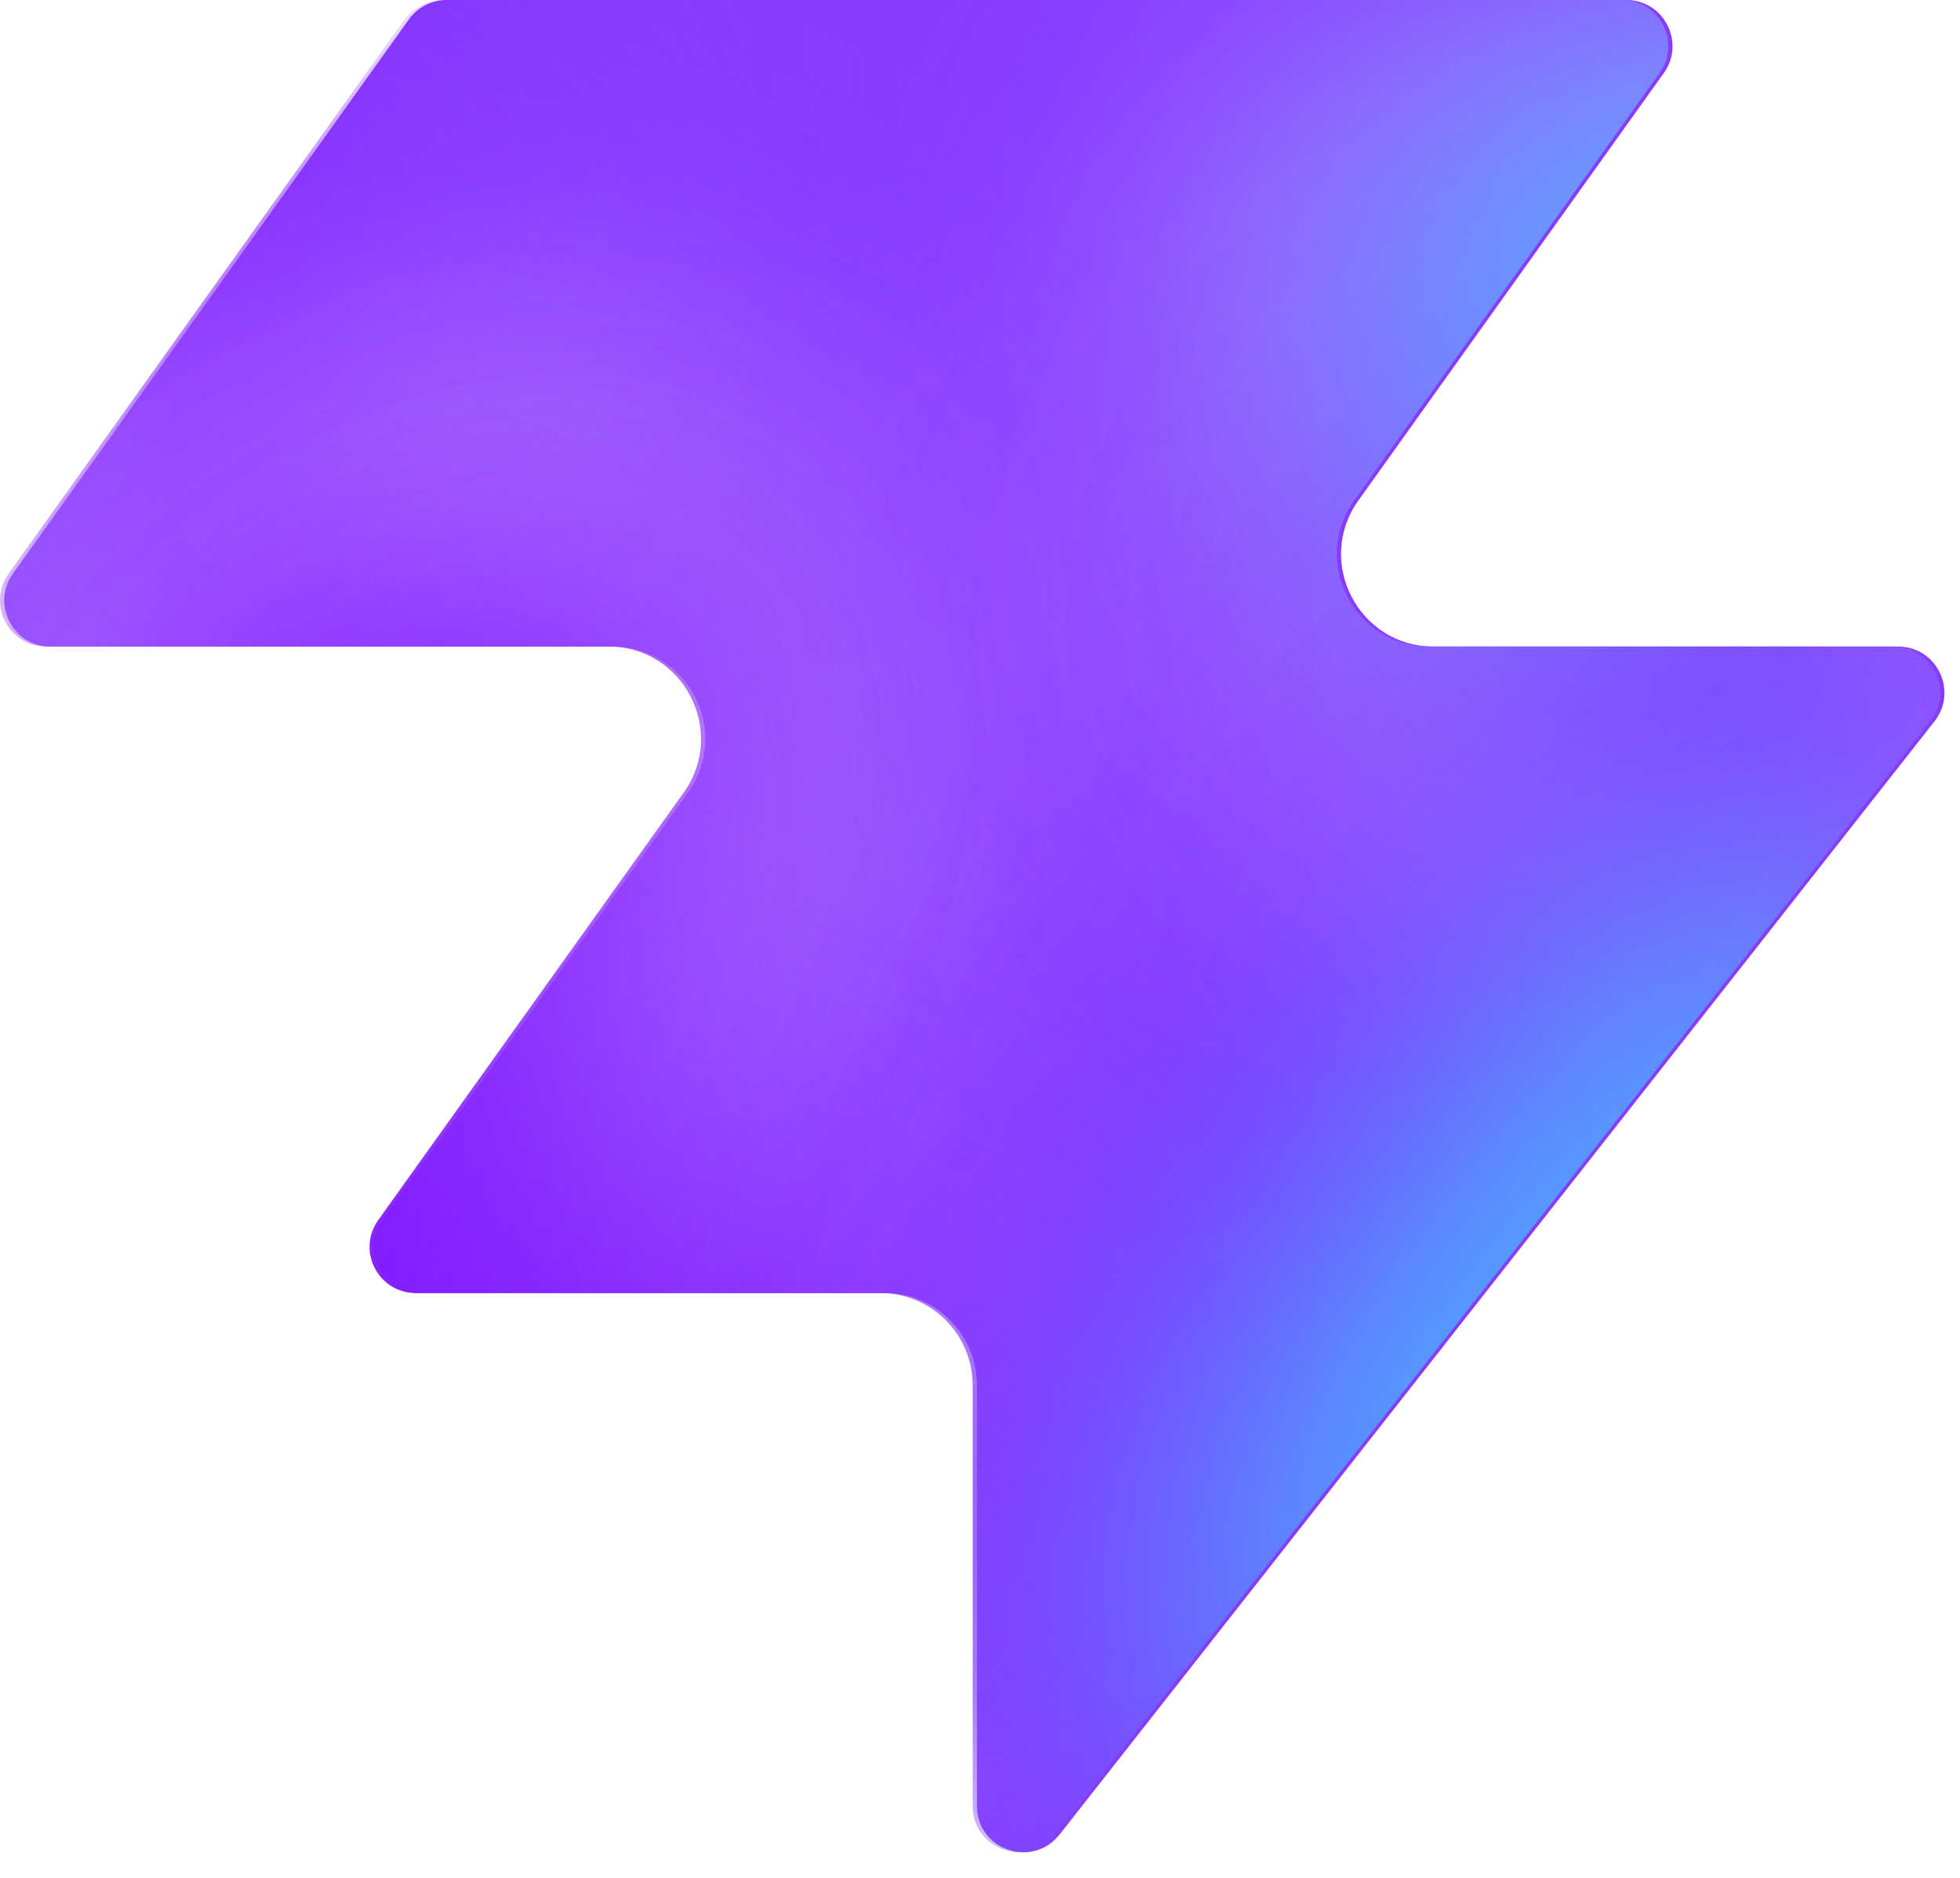
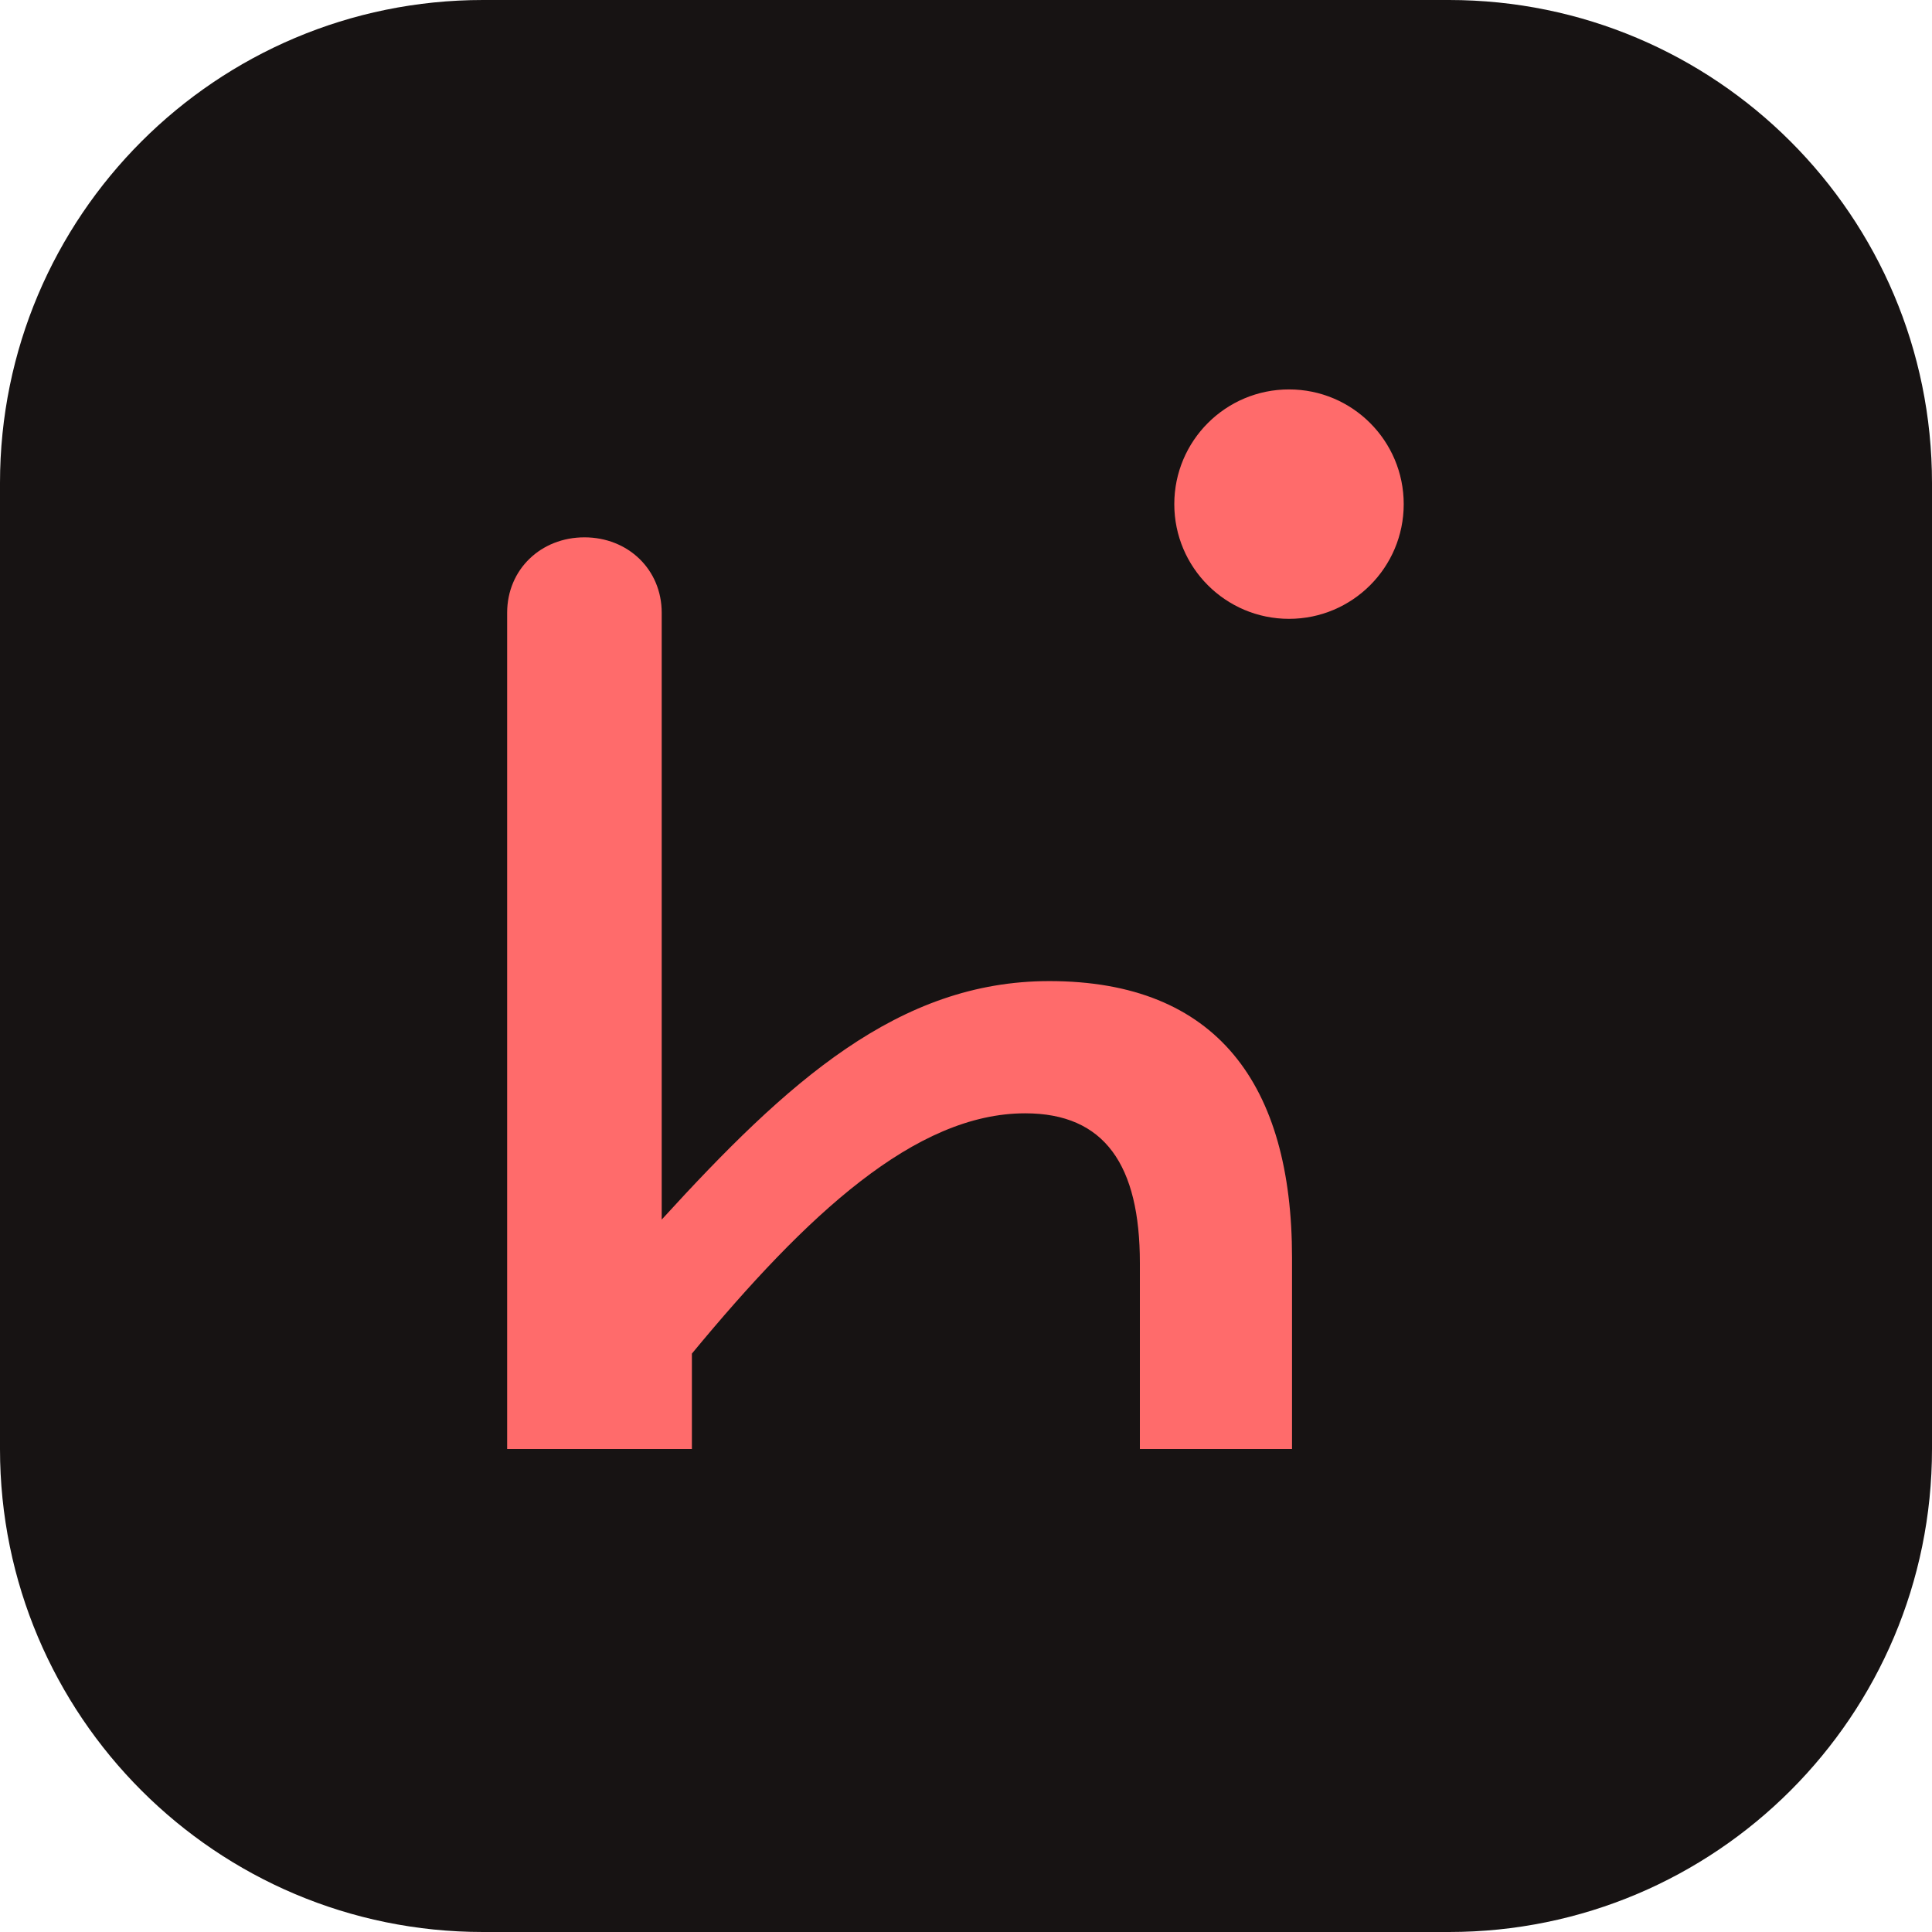
- <svg xmlns="http://www.w3.org/2000/svg" width="48" height="46" fill="none" viewBox="0 0 48 46">
-   <path fill="#863bff" d="M25.946 44.938c-.664.845-2.021.375-2.021-.698V33.937a2.26 2.26 0 0 0-2.262-2.262H10.287c-.92 0-1.456-1.04-.92-1.788l7.48-10.471c1.07-1.497 0-3.578-1.842-3.578H1.237c-.92 0-1.456-1.04-.92-1.788L10.013.474c.214-.297.556-.474.92-.474h28.894c.92 0 1.456 1.04.92 1.788l-7.48 10.471c-1.07 1.498 0 3.579 1.842 3.579h11.377c.943 0 1.473 1.088.89 1.83L25.947 44.94z" style="fill:#863bff;fill:color(display-p3 .525 .23 1);fill-opacity:1" />
-   <mask id="a" width="48" height="46" x="0" y="0" maskUnits="userSpaceOnUse" style="mask-type:alpha">
-     <path fill="#000" d="M25.842 44.938c-.664.844-2.021.375-2.021-.698V33.937a2.26 2.26 0 0 0-2.262-2.262H10.183c-.92 0-1.456-1.04-.92-1.788l7.48-10.471c1.07-1.498 0-3.579-1.842-3.579H1.133c-.92 0-1.456-1.04-.92-1.787L9.91.473c.214-.297.556-.474.92-.474h28.894c.92 0 1.456 1.04.92 1.788l-7.48 10.471c-1.07 1.498 0 3.578 1.842 3.578h11.377c.943 0 1.473 1.088.89 1.832L25.843 44.94z" style="fill:#000;fill-opacity:1" />
-   </mask>
-   <g mask="url(#a)">
-     <g filter="url(#b)">
-       <ellipse cx="5.508" cy="14.704" fill="#ede6ff" rx="5.508" ry="14.704" style="fill:#ede6ff;fill:color(display-p3 .927 .903 1);fill-opacity:1" transform="matrix(.00324 1 1 -.00324 -4.47 31.516)" />
-     </g>
-     <g filter="url(#c)">
-       <ellipse cx="10.399" cy="29.851" fill="#ede6ff" rx="10.399" ry="29.851" style="fill:#ede6ff;fill:color(display-p3 .927 .903 1);fill-opacity:1" transform="matrix(.00324 1 1 -.00324 -39.328 7.883)" />
-     </g>
-     <g filter="url(#d)">
-       <ellipse cx="5.508" cy="30.487" fill="#7e14ff" rx="5.508" ry="30.487" style="fill:#7e14ff;fill:color(display-p3 .492 .077 1);fill-opacity:1" transform="rotate(89.814 -25.913 -14.639)scale(1 -1)" />
-     </g>
-     <g filter="url(#e)">
-       <ellipse cx="5.508" cy="30.599" fill="#7e14ff" rx="5.508" ry="30.599" style="fill:#7e14ff;fill:color(display-p3 .492 .077 1);fill-opacity:1" transform="rotate(89.814 -32.644 -3.334)scale(1 -1)" />
-     </g>
-     <g filter="url(#f)">
-       <ellipse cx="5.508" cy="30.599" fill="#7e14ff" rx="5.508" ry="30.599" style="fill:#7e14ff;fill:color(display-p3 .492 .077 1);fill-opacity:1" transform="matrix(.00324 1 1 -.00324 -34.34 30.47)" />
-     </g>
-     <g filter="url(#g)">
-       <ellipse cx="14.072" cy="22.078" fill="#ede6ff" rx="14.072" ry="22.078" style="fill:#ede6ff;fill:color(display-p3 .927 .903 1);fill-opacity:1" transform="rotate(93.35 24.506 48.493)scale(-1 1)" />
-     </g>
-     <g filter="url(#h)">
-       <ellipse cx="3.47" cy="21.501" fill="#7e14ff" rx="3.47" ry="21.501" style="fill:#7e14ff;fill:color(display-p3 .492 .077 1);fill-opacity:1" transform="rotate(89.009 28.708 47.59)scale(-1 1)" />
-     </g>
-     <g filter="url(#i)">
-       <ellipse cx="3.47" cy="21.501" fill="#7e14ff" rx="3.47" ry="21.501" style="fill:#7e14ff;fill:color(display-p3 .492 .077 1);fill-opacity:1" transform="rotate(89.009 28.708 47.59)scale(-1 1)" />
-     </g>
-     <g filter="url(#j)">
-       <ellipse cx=".387" cy="8.972" fill="#7e14ff" rx="4.407" ry="29.108" style="fill:#7e14ff;fill:color(display-p3 .492 .077 1);fill-opacity:1" transform="rotate(39.51 .387 8.972)" />
-     </g>
-     <g filter="url(#k)">
-       <ellipse cx="47.523" cy="-6.092" fill="#7e14ff" rx="4.407" ry="29.108" style="fill:#7e14ff;fill:color(display-p3 .492 .077 1);fill-opacity:1" transform="rotate(37.892 47.523 -6.092)" />
-     </g>
-     <g filter="url(#l)">
-       <ellipse cx="41.412" cy="6.333" fill="#47bfff" rx="5.971" ry="9.665" style="fill:#47bfff;fill:color(display-p3 .28 .748 1);fill-opacity:1" transform="rotate(37.892 41.412 6.333)" />
-     </g>
-     <g filter="url(#m)">
-       <ellipse cx="-1.879" cy="38.332" fill="#7e14ff" rx="4.407" ry="29.108" style="fill:#7e14ff;fill:color(display-p3 .492 .077 1);fill-opacity:1" transform="rotate(37.892 -1.88 38.332)" />
-     </g>
-     <g filter="url(#n)">
-       <ellipse cx="-1.879" cy="38.332" fill="#7e14ff" rx="4.407" ry="29.108" style="fill:#7e14ff;fill:color(display-p3 .492 .077 1);fill-opacity:1" transform="rotate(37.892 -1.88 38.332)" />
-     </g>
-     <g filter="url(#o)">
-       <ellipse cx="35.651" cy="29.907" fill="#7e14ff" rx="4.407" ry="29.108" style="fill:#7e14ff;fill:color(display-p3 .492 .077 1);fill-opacity:1" transform="rotate(37.892 35.651 29.907)" />
-     </g>
-     <g filter="url(#p)">
-       <ellipse cx="38.418" cy="32.4" fill="#47bfff" rx="5.971" ry="15.297" style="fill:#47bfff;fill:color(display-p3 .28 .748 1);fill-opacity:1" transform="rotate(37.892 38.418 32.4)" />
-     </g>
-   </g>
-   <defs>
-     <filter id="b" width="60.045" height="41.654" x="-19.77" y="16.149" color-interpolation-filters="sRGB" filterUnits="userSpaceOnUse">
-       <feFlood flood-opacity="0" result="BackgroundImageFix" />
-       <feBlend in="SourceGraphic" in2="BackgroundImageFix" result="shape" />
-       <feGaussianBlur result="effect1_foregroundBlur_2002_17158" stdDeviation="7.659" />
-     </filter>
-     <filter id="c" width="90.34" height="51.437" x="-54.613" y="-7.533" color-interpolation-filters="sRGB" filterUnits="userSpaceOnUse">
-       <feFlood flood-opacity="0" result="BackgroundImageFix" />
-       <feBlend in="SourceGraphic" in2="BackgroundImageFix" result="shape" />
-       <feGaussianBlur result="effect1_foregroundBlur_2002_17158" stdDeviation="7.659" />
-     </filter>
-     <filter id="d" width="79.355" height="29.4" x="-49.64" y="2.03" color-interpolation-filters="sRGB" filterUnits="userSpaceOnUse">
-       <feFlood flood-opacity="0" result="BackgroundImageFix" />
-       <feBlend in="SourceGraphic" in2="BackgroundImageFix" result="shape" />
-       <feGaussianBlur result="effect1_foregroundBlur_2002_17158" stdDeviation="4.596" />
-     </filter>
-     <filter id="e" width="79.579" height="29.4" x="-45.045" y="20.029" color-interpolation-filters="sRGB" filterUnits="userSpaceOnUse">
-       <feFlood flood-opacity="0" result="BackgroundImageFix" />
-       <feBlend in="SourceGraphic" in2="BackgroundImageFix" result="shape" />
-       <feGaussianBlur result="effect1_foregroundBlur_2002_17158" stdDeviation="4.596" />
-     </filter>
-     <filter id="f" width="79.579" height="29.4" x="-43.513" y="21.178" color-interpolation-filters="sRGB" filterUnits="userSpaceOnUse">
-       <feFlood flood-opacity="0" result="BackgroundImageFix" />
-       <feBlend in="SourceGraphic" in2="BackgroundImageFix" result="shape" />
-       <feGaussianBlur result="effect1_foregroundBlur_2002_17158" stdDeviation="4.596" />
-     </filter>
-     <filter id="g" width="74.749" height="58.852" x="15.756" y="-17.901" color-interpolation-filters="sRGB" filterUnits="userSpaceOnUse">
-       <feFlood flood-opacity="0" result="BackgroundImageFix" />
-       <feBlend in="SourceGraphic" in2="BackgroundImageFix" result="shape" />
-       <feGaussianBlur result="effect1_foregroundBlur_2002_17158" stdDeviation="7.659" />
-     </filter>
-     <filter id="h" width="61.377" height="25.362" x="23.548" y="2.284" color-interpolation-filters="sRGB" filterUnits="userSpaceOnUse">
-       <feFlood flood-opacity="0" result="BackgroundImageFix" />
-       <feBlend in="SourceGraphic" in2="BackgroundImageFix" result="shape" />
-       <feGaussianBlur result="effect1_foregroundBlur_2002_17158" stdDeviation="4.596" />
-     </filter>
-     <filter id="i" width="61.377" height="25.362" x="23.548" y="2.284" color-interpolation-filters="sRGB" filterUnits="userSpaceOnUse">
-       <feFlood flood-opacity="0" result="BackgroundImageFix" />
-       <feBlend in="SourceGraphic" in2="BackgroundImageFix" result="shape" />
-       <feGaussianBlur result="effect1_foregroundBlur_2002_17158" stdDeviation="4.596" />
-     </filter>
-     <filter id="j" width="56.045" height="63.649" x="-27.636" y="-22.853" color-interpolation-filters="sRGB" filterUnits="userSpaceOnUse">
-       <feFlood flood-opacity="0" result="BackgroundImageFix" />
-       <feBlend in="SourceGraphic" in2="BackgroundImageFix" result="shape" />
-       <feGaussianBlur result="effect1_foregroundBlur_2002_17158" stdDeviation="4.596" />
-     </filter>
-     <filter id="k" width="54.814" height="64.646" x="20.116" y="-38.415" color-interpolation-filters="sRGB" filterUnits="userSpaceOnUse">
-       <feFlood flood-opacity="0" result="BackgroundImageFix" />
-       <feBlend in="SourceGraphic" in2="BackgroundImageFix" result="shape" />
-       <feGaussianBlur result="effect1_foregroundBlur_2002_17158" stdDeviation="4.596" />
-     </filter>
-     <filter id="l" width="33.541" height="35.313" x="24.641" y="-11.323" color-interpolation-filters="sRGB" filterUnits="userSpaceOnUse">
-       <feFlood flood-opacity="0" result="BackgroundImageFix" />
-       <feBlend in="SourceGraphic" in2="BackgroundImageFix" result="shape" />
-       <feGaussianBlur result="effect1_foregroundBlur_2002_17158" stdDeviation="4.596" />
-     </filter>
-     <filter id="m" width="54.814" height="64.646" x="-29.286" y="6.009" color-interpolation-filters="sRGB" filterUnits="userSpaceOnUse">
-       <feFlood flood-opacity="0" result="BackgroundImageFix" />
-       <feBlend in="SourceGraphic" in2="BackgroundImageFix" result="shape" />
-       <feGaussianBlur result="effect1_foregroundBlur_2002_17158" stdDeviation="4.596" />
-     </filter>
-     <filter id="n" width="54.814" height="64.646" x="-29.286" y="6.009" color-interpolation-filters="sRGB" filterUnits="userSpaceOnUse">
-       <feFlood flood-opacity="0" result="BackgroundImageFix" />
-       <feBlend in="SourceGraphic" in2="BackgroundImageFix" result="shape" />
-       <feGaussianBlur result="effect1_foregroundBlur_2002_17158" stdDeviation="4.596" />
-     </filter>
-     <filter id="o" width="54.814" height="64.646" x="8.244" y="-2.416" color-interpolation-filters="sRGB" filterUnits="userSpaceOnUse">
-       <feFlood flood-opacity="0" result="BackgroundImageFix" />
-       <feBlend in="SourceGraphic" in2="BackgroundImageFix" result="shape" />
-       <feGaussianBlur result="effect1_foregroundBlur_2002_17158" stdDeviation="4.596" />
-     </filter>
-     <filter id="p" width="39.409" height="43.623" x="18.713" y="10.588" color-interpolation-filters="sRGB" filterUnits="userSpaceOnUse">
-       <feFlood flood-opacity="0" result="BackgroundImageFix" />
-       <feBlend in="SourceGraphic" in2="BackgroundImageFix" result="shape" />
-       <feGaussianBlur result="effect1_foregroundBlur_2002_17158" stdDeviation="4.596" />
-     </filter>
-   </defs>
+ <svg xmlns="http://www.w3.org/2000/svg" viewBox="0 0 32 32" fill="none">
+   <rect width="32" height="32" rx="8" fill="#171313" />
+   <path fill="#FF6B6B" d="M8.4 24V10.15c0-.72.56-1.25 1.28-1.25.72 0 1.28.53 1.28 1.25V20.2c2.08-2.28 3.92-3.95 6.42-3.95 2.78 0 4.02 1.72 4.02 4.58V24h-2.52v-3.08c0-1.62-.58-2.48-1.9-2.48-1.82 0-3.62 1.68-5.52 3.98V24H8.4Z" />
+   <circle cx="21.35" cy="8.35" r="1.9" fill="#FF6B6B" />
</svg>
